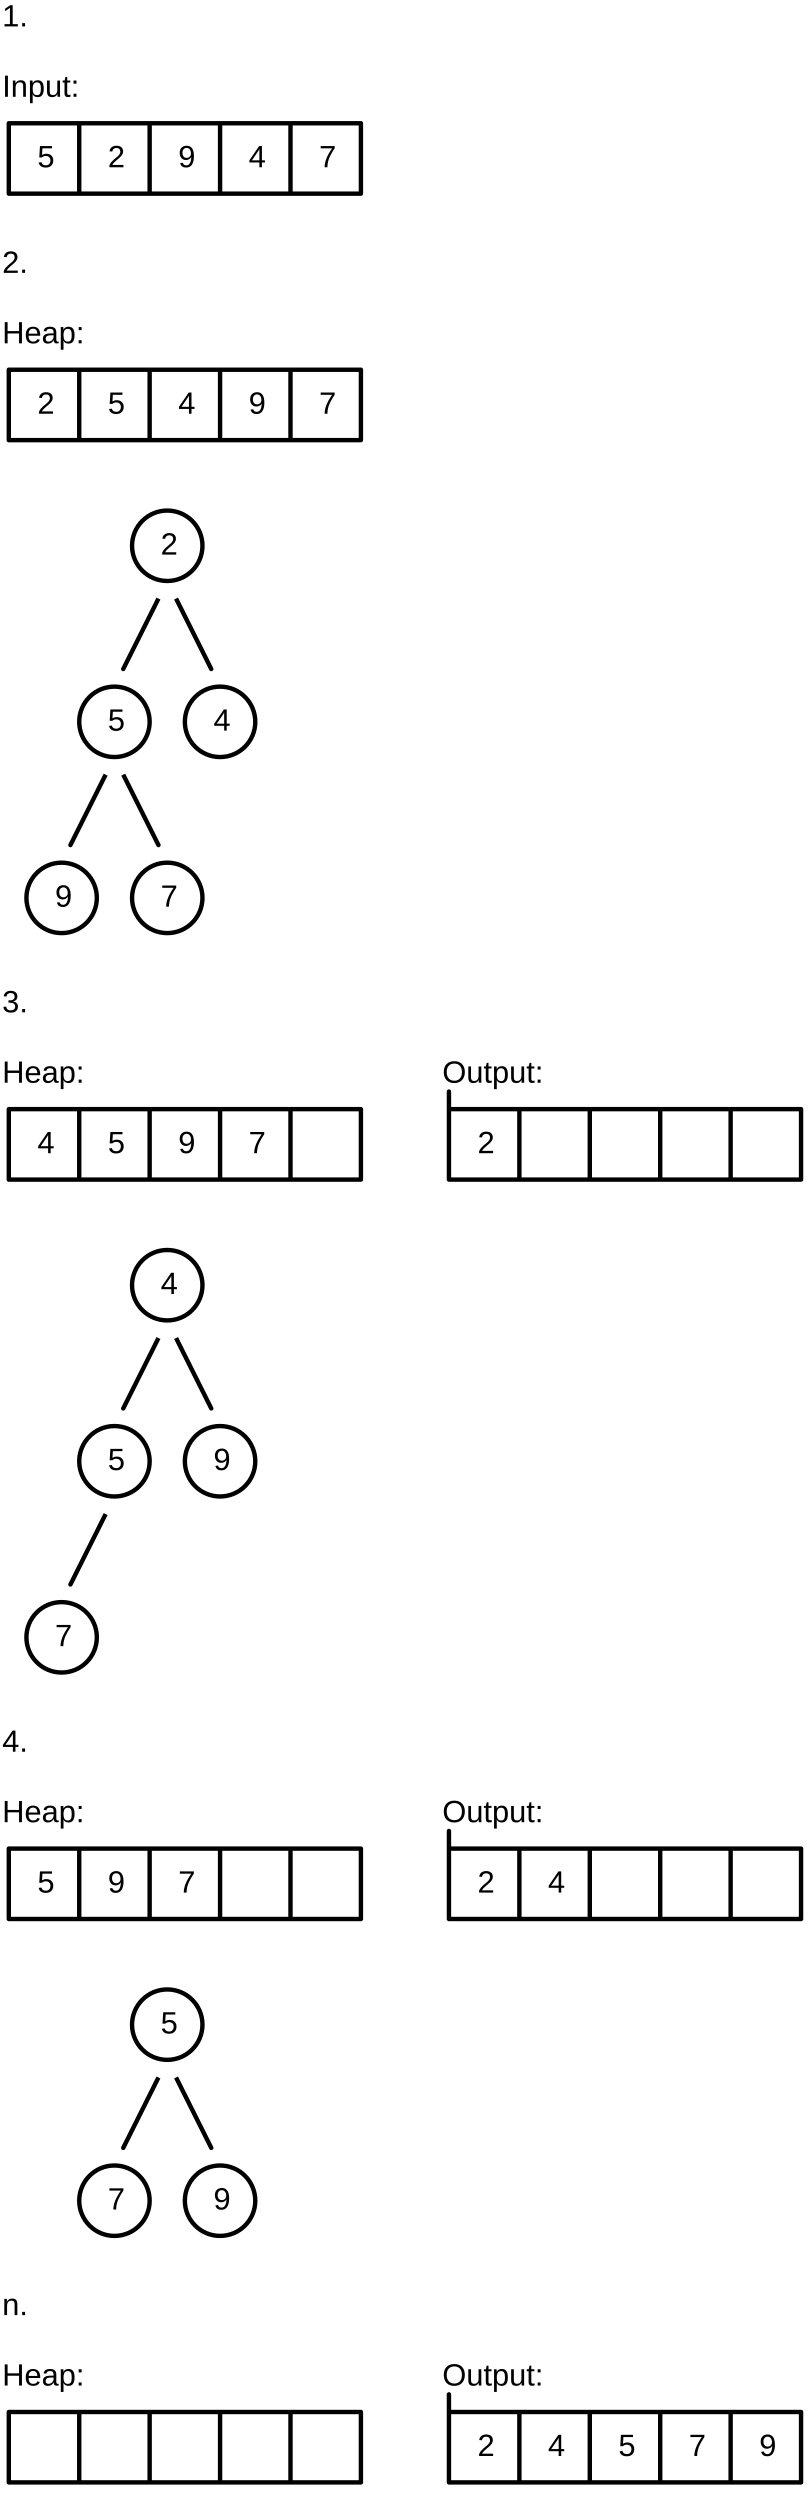
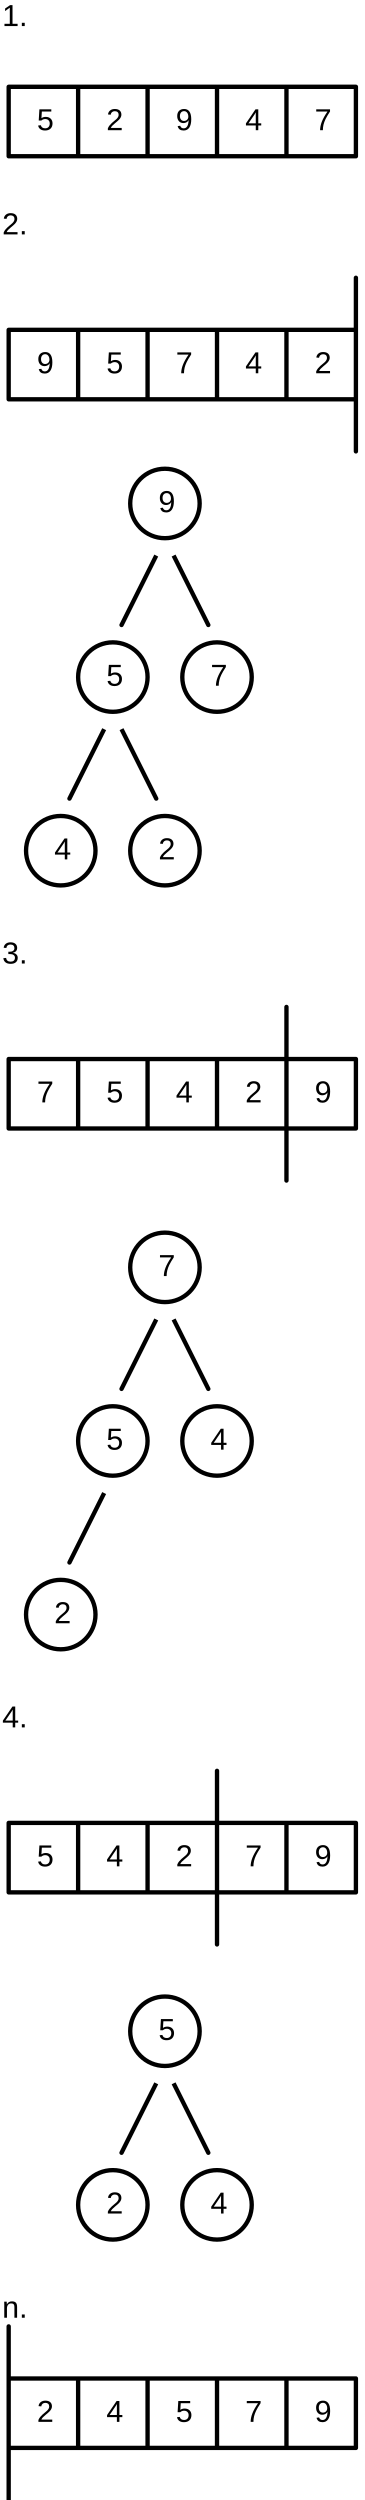
- <svg xmlns="http://www.w3.org/2000/svg" class="bob" font-family="arial" font-size="14" height="1136" width="368">
+ <svg xmlns="http://www.w3.org/2000/svg" class="bob" font-family="arial" font-size="14" height="1152" width="168">
  <defs>
    <marker id="triangle" markerHeight="10" markerUnits="strokeWidth" markerWidth="10" orient="auto" refX="15" refY="10" viewBox="0 0 50 20">
      <path d="M 0 0 L 30 10 L 0 20 z" />
    </marker>
  </defs>
  <style>

    line, path {
      stroke: black;
      stroke-width: 2;
      stroke-opacity: 1;
      fill-opacity: 1;
      stroke-linecap: round;
      stroke-linejoin: miter;
    }
    circle {
      stroke: black;
      stroke-width: 2;
      stroke-opacity: 1;
      fill-opacity: 1;
      stroke-linecap: round;
      stroke-linejoin: miter;
    }
    circle.solid {
      fill:black;
    }
    circle.open {
      fill:transparent;
    }
    tspan.head{
        fill: none;
        stroke: none;
    }
    
</style>
-   <path d=" M 4 56 L 8 56 M 4 56 L 4 64 M 8 56 L 16 56 M 8 56 L 16 56 L 24 56 M 16 56 L 24 56 L 32 56 M 24 56 L 32 56 M 36 56 L 32 56 M 36 56 L 40 56 M 36 56 L 36 64 M 40 56 L 48 56 M 40 56 L 48 56 L 56 56 M 48 56 L 56 56 L 64 56 M 56 56 L 64 56 M 68 56 L 64 56 M 68 56 L 72 56 M 68 56 L 68 64 M 72 56 L 80 56 M 72 56 L 80 56 L 88 56 M 80 56 L 88 56 L 96 56 M 88 56 L 96 56 M 100 56 L 96 56 M 100 56 L 104 56 M 100 56 L 100 64 M 104 56 L 112 56 M 104 56 L 112 56 L 120 56 M 112 56 L 120 56 L 128 56 M 120 56 L 128 56 M 132 56 L 128 56 M 132 56 L 136 56 M 132 56 L 132 64 M 136 56 L 144 56 M 136 56 L 144 56 L 152 56 M 144 56 L 152 56 L 160 56 M 152 56 L 160 56 M 164 56 L 160 56 M 164 56 L 164 64 M 4 64 L 4 80 M 4 64 L 4 80 M 36 64 L 36 80 M 36 64 L 36 80 M 68 64 L 68 80 M 68 64 L 68 80 M 100 64 L 100 80 M 100 64 L 100 80 M 132 64 L 132 80 M 132 64 L 132 80 M 164 64 L 164 80 M 164 64 L 164 80 M 4 88 L 4 80 M 4 88 L 8 88 L 16 88 M 8 88 L 16 88 L 24 88 M 16 88 L 24 88 L 32 88 M 24 88 L 32 88 M 36 88 L 36 80 M 36 88 L 32 88 M 36 88 L 40 88 L 48 88 M 40 88 L 48 88 L 56 88 M 48 88 L 56 88 L 64 88 M 56 88 L 64 88 M 68 88 L 68 80 M 68 88 L 64 88 M 68 88 L 72 88 L 80 88 M 72 88 L 80 88 L 88 88 M 80 88 L 88 88 L 96 88 M 88 88 L 96 88 M 100 88 L 100 80 M 100 88 L 96 88 M 100 88 L 104 88 L 112 88 M 104 88 L 112 88 L 120 88 M 112 88 L 120 88 L 128 88 M 120 88 L 128 88 M 132 88 L 132 80 M 132 88 L 128 88 M 132 88 L 136 88 L 144 88 M 136 88 L 144 88 L 152 88 M 144 88 L 152 88 L 160 88 M 152 88 L 160 88 M 164 88 L 164 80 M 164 88 L 160 88 M 4 168 L 8 168 M 4 168 L 4 176 M 8 168 L 16 168 M 8 168 L 16 168 L 24 168 M 16 168 L 24 168 L 32 168 M 24 168 L 32 168 M 36 168 L 32 168 M 36 168 L 40 168 M 36 168 L 36 176 M 40 168 L 48 168 M 40 168 L 48 168 L 56 168 M 48 168 L 56 168 L 64 168 M 56 168 L 64 168 M 68 168 L 64 168 M 68 168 L 72 168 M 68 168 L 68 176 M 72 168 L 80 168 M 72 168 L 80 168 L 88 168 M 80 168 L 88 168 L 96 168 M 88 168 L 96 168 M 100 168 L 96 168 M 100 168 L 104 168 M 100 168 L 100 176 M 104 168 L 112 168 M 104 168 L 112 168 L 120 168 M 112 168 L 120 168 L 128 168 M 120 168 L 128 168 M 132 168 L 128 168 M 132 168 L 136 168 M 132 168 L 132 176 M 136 168 L 144 168 M 136 168 L 144 168 L 152 168 M 144 168 L 152 168 L 160 168 M 152 168 L 160 168 M 164 168 L 160 168 M 164 168 L 164 176 M 4 176 L 4 192 M 4 176 L 4 192 M 36 176 L 36 192 M 36 176 L 36 192 M 68 176 L 68 192 M 68 176 L 68 192 M 100 176 L 100 192 M 100 176 L 100 192 M 132 176 L 132 192 M 132 176 L 132 192 M 164 176 L 164 192 M 164 176 L 164 192 M 4 200 L 4 192 M 4 200 L 8 200 L 16 200 M 8 200 L 16 200 L 24 200 M 16 200 L 24 200 L 32 200 M 24 200 L 32 200 M 36 200 L 36 192 M 36 200 L 32 200 M 36 200 L 40 200 L 48 200 M 40 200 L 48 200 L 56 200 M 48 200 L 56 200 L 64 200 M 56 200 L 64 200 M 68 200 L 68 192 M 68 200 L 64 200 M 68 200 L 72 200 L 80 200 M 72 200 L 80 200 L 88 200 M 80 200 L 88 200 L 96 200 M 88 200 L 96 200 M 100 200 L 100 192 M 100 200 L 96 200 M 100 200 L 104 200 L 112 200 M 104 200 L 112 200 L 120 200 M 112 200 L 120 200 L 128 200 M 120 200 L 128 200 M 132 200 L 132 192 M 132 200 L 128 200 M 132 200 L 136 200 L 144 200 M 136 200 L 144 200 L 152 200 M 144 200 L 152 200 L 160 200 M 152 200 L 160 200 M 164 200 L 164 192 M 164 200 L 160 200 M 64 288 L 72 272 L 64 288 M 88 288 L 80 272 L 88 288 M 56 304 L 64 288 L 56 304 M 96 304 L 88 288 L 96 304 M 40 368 L 48 352 L 40 368 M 64 368 L 56 352 L 64 368 M 32 384 L 40 368 L 32 384 M 72 384 L 64 368 L 72 384 M 4 504 L 8 504 M 4 504 L 4 512 M 8 504 L 16 504 M 8 504 L 16 504 L 24 504 M 16 504 L 24 504 L 32 504 M 24 504 L 32 504 M 36 504 L 32 504 M 36 504 L 40 504 M 36 504 L 36 512 M 40 504 L 48 504 M 40 504 L 48 504 L 56 504 M 48 504 L 56 504 L 64 504 M 56 504 L 64 504 M 68 504 L 64 504 M 68 504 L 72 504 M 68 504 L 68 512 M 72 504 L 80 504 M 72 504 L 80 504 L 88 504 M 80 504 L 88 504 L 96 504 M 88 504 L 96 504 M 100 504 L 96 504 M 100 504 L 104 504 M 100 504 L 100 512 M 104 504 L 112 504 M 104 504 L 112 504 L 120 504 M 112 504 L 120 504 L 128 504 M 120 504 L 128 504 M 132 504 L 128 504 M 132 504 L 136 504 M 132 504 L 132 512 M 136 504 L 144 504 M 136 504 L 144 504 L 152 504 M 144 504 L 152 504 L 160 504 M 152 504 L 160 504 M 164 504 L 160 504 M 164 504 L 164 512 M 204 504 L 204 496 M 204 504 L 208 504 M 204 504 L 204 512 M 208 504 L 216 504 M 208 504 L 216 504 L 224 504 M 216 504 L 224 504 L 232 504 M 224 504 L 232 504 M 236 504 L 232 504 M 236 504 L 240 504 M 236 504 L 236 512 M 240 504 L 248 504 M 240 504 L 248 504 L 256 504 M 248 504 L 256 504 L 264 504 M 256 504 L 264 504 M 268 504 L 264 504 M 268 504 L 272 504 M 268 504 L 268 512 M 272 504 L 280 504 M 272 504 L 280 504 L 288 504 M 280 504 L 288 504 L 296 504 M 288 504 L 296 504 M 300 504 L 296 504 M 300 504 L 304 504 M 300 504 L 300 512 M 304 504 L 312 504 M 304 504 L 312 504 L 320 504 M 312 504 L 320 504 L 328 504 M 320 504 L 328 504 M 332 504 L 328 504 M 332 504 L 336 504 M 332 504 L 332 512 M 336 504 L 344 504 M 336 504 L 344 504 L 352 504 M 344 504 L 352 504 L 360 504 M 352 504 L 360 504 M 364 504 L 360 504 M 364 504 L 364 512 M 4 512 L 4 528 M 4 512 L 4 528 M 36 512 L 36 528 M 36 512 L 36 528 M 68 512 L 68 528 M 68 512 L 68 528 M 100 512 L 100 528 M 100 512 L 100 528 M 132 512 L 132 528 M 132 512 L 132 528 M 164 512 L 164 528 M 164 512 L 164 528 M 204 512 L 204 528 M 204 512 L 204 528 M 236 512 L 236 528 M 236 512 L 236 528 M 268 512 L 268 528 M 268 512 L 268 528 M 300 512 L 300 528 M 300 512 L 300 528 M 332 512 L 332 528 M 332 512 L 332 528 M 364 512 L 364 528 M 364 512 L 364 528 M 4 536 L 4 528 M 4 536 L 8 536 L 16 536 M 8 536 L 16 536 L 24 536 M 16 536 L 24 536 L 32 536 M 24 536 L 32 536 M 36 536 L 36 528 M 36 536 L 32 536 M 36 536 L 40 536 L 48 536 M 40 536 L 48 536 L 56 536 M 48 536 L 56 536 L 64 536 M 56 536 L 64 536 M 68 536 L 68 528 M 68 536 L 64 536 M 68 536 L 72 536 L 80 536 M 72 536 L 80 536 L 88 536 M 80 536 L 88 536 L 96 536 M 88 536 L 96 536 M 100 536 L 100 528 M 100 536 L 96 536 M 100 536 L 104 536 L 112 536 M 104 536 L 112 536 L 120 536 M 112 536 L 120 536 L 128 536 M 120 536 L 128 536 M 132 536 L 132 528 M 132 536 L 128 536 M 132 536 L 136 536 L 144 536 M 136 536 L 144 536 L 152 536 M 144 536 L 152 536 L 160 536 M 152 536 L 160 536 M 164 536 L 164 528 M 164 536 L 160 536 M 204 536 L 204 528 M 204 536 L 208 536 L 216 536 M 208 536 L 216 536 L 224 536 M 216 536 L 224 536 L 232 536 M 224 536 L 232 536 M 236 536 L 236 528 M 236 536 L 232 536 M 236 536 L 240 536 L 248 536 M 240 536 L 248 536 L 256 536 M 248 536 L 256 536 L 264 536 M 256 536 L 264 536 M 268 536 L 268 528 M 268 536 L 264 536 M 268 536 L 272 536 L 280 536 M 272 536 L 280 536 L 288 536 M 280 536 L 288 536 L 296 536 M 288 536 L 296 536 M 300 536 L 300 528 M 300 536 L 296 536 M 300 536 L 304 536 L 312 536 M 304 536 L 312 536 L 320 536 M 312 536 L 320 536 L 328 536 M 320 536 L 328 536 M 332 536 L 332 528 M 332 536 L 328 536 M 332 536 L 336 536 L 344 536 M 336 536 L 344 536 L 352 536 M 344 536 L 352 536 L 360 536 M 352 536 L 360 536 M 364 536 L 364 528 M 364 536 L 360 536 M 64 624 L 72 608 L 64 624 M 88 624 L 80 608 L 88 624 M 56 640 L 64 624 L 56 640 M 96 640 L 88 624 L 96 640 M 40 704 L 48 688 L 40 704 M 32 720 L 40 704 L 32 720 M 4 840 L 8 840 M 4 840 L 4 848 M 8 840 L 16 840 M 8 840 L 16 840 L 24 840 M 16 840 L 24 840 L 32 840 M 24 840 L 32 840 M 36 840 L 32 840 M 36 840 L 40 840 M 36 840 L 36 848 M 40 840 L 48 840 M 40 840 L 48 840 L 56 840 M 48 840 L 56 840 L 64 840 M 56 840 L 64 840 M 68 840 L 64 840 M 68 840 L 72 840 M 68 840 L 68 848 M 72 840 L 80 840 M 72 840 L 80 840 L 88 840 M 80 840 L 88 840 L 96 840 M 88 840 L 96 840 M 100 840 L 96 840 M 100 840 L 104 840 M 100 840 L 100 848 M 104 840 L 112 840 M 104 840 L 112 840 L 120 840 M 112 840 L 120 840 L 128 840 M 120 840 L 128 840 M 132 840 L 128 840 M 132 840 L 136 840 M 132 840 L 132 848 M 136 840 L 144 840 M 136 840 L 144 840 L 152 840 M 144 840 L 152 840 L 160 840 M 152 840 L 160 840 M 164 840 L 160 840 M 164 840 L 164 848 M 204 840 L 204 832 M 204 840 L 208 840 M 204 840 L 204 848 M 208 840 L 216 840 M 208 840 L 216 840 L 224 840 M 216 840 L 224 840 L 232 840 M 224 840 L 232 840 M 236 840 L 232 840 M 236 840 L 240 840 M 236 840 L 236 848 M 240 840 L 248 840 M 240 840 L 248 840 L 256 840 M 248 840 L 256 840 L 264 840 M 256 840 L 264 840 M 268 840 L 264 840 M 268 840 L 272 840 M 268 840 L 268 848 M 272 840 L 280 840 M 272 840 L 280 840 L 288 840 M 280 840 L 288 840 L 296 840 M 288 840 L 296 840 M 300 840 L 296 840 M 300 840 L 304 840 M 300 840 L 300 848 M 304 840 L 312 840 M 304 840 L 312 840 L 320 840 M 312 840 L 320 840 L 328 840 M 320 840 L 328 840 M 332 840 L 328 840 M 332 840 L 336 840 M 332 840 L 332 848 M 336 840 L 344 840 M 336 840 L 344 840 L 352 840 M 344 840 L 352 840 L 360 840 M 352 840 L 360 840 M 364 840 L 360 840 M 364 840 L 364 848 M 4 848 L 4 864 M 4 848 L 4 864 M 36 848 L 36 864 M 36 848 L 36 864 M 68 848 L 68 864 M 68 848 L 68 864 M 100 848 L 100 864 M 100 848 L 100 864 M 132 848 L 132 864 M 132 848 L 132 864 M 164 848 L 164 864 M 164 848 L 164 864 M 204 848 L 204 864 M 204 848 L 204 864 M 236 848 L 236 864 M 236 848 L 236 864 M 268 848 L 268 864 M 268 848 L 268 864 M 300 848 L 300 864 M 300 848 L 300 864 M 332 848 L 332 864 M 332 848 L 332 864 M 364 848 L 364 864 M 364 848 L 364 864 M 4 872 L 4 864 M 4 872 L 8 872 L 16 872 M 8 872 L 16 872 L 24 872 M 16 872 L 24 872 L 32 872 M 24 872 L 32 872 M 36 872 L 36 864 M 36 872 L 32 872 M 36 872 L 40 872 L 48 872 M 40 872 L 48 872 L 56 872 M 48 872 L 56 872 L 64 872 M 56 872 L 64 872 M 68 872 L 68 864 M 68 872 L 64 872 M 68 872 L 72 872 L 80 872 M 72 872 L 80 872 L 88 872 M 80 872 L 88 872 L 96 872 M 88 872 L 96 872 M 100 872 L 100 864 M 100 872 L 96 872 M 100 872 L 104 872 L 112 872 M 104 872 L 112 872 L 120 872 M 112 872 L 120 872 L 128 872 M 120 872 L 128 872 M 132 872 L 132 864 M 132 872 L 128 872 M 132 872 L 136 872 L 144 872 M 136 872 L 144 872 L 152 872 M 144 872 L 152 872 L 160 872 M 152 872 L 160 872 M 164 872 L 164 864 M 164 872 L 160 872 M 204 872 L 204 864 M 204 872 L 208 872 L 216 872 M 208 872 L 216 872 L 224 872 M 216 872 L 224 872 L 232 872 M 224 872 L 232 872 M 236 872 L 236 864 M 236 872 L 232 872 M 236 872 L 240 872 L 248 872 M 240 872 L 248 872 L 256 872 M 248 872 L 256 872 L 264 872 M 256 872 L 264 872 M 268 872 L 268 864 M 268 872 L 264 872 M 268 872 L 272 872 L 280 872 M 272 872 L 280 872 L 288 872 M 280 872 L 288 872 L 296 872 M 288 872 L 296 872 M 300 872 L 300 864 M 300 872 L 296 872 M 300 872 L 304 872 L 312 872 M 304 872 L 312 872 L 320 872 M 312 872 L 320 872 L 328 872 M 320 872 L 328 872 M 332 872 L 332 864 M 332 872 L 328 872 M 332 872 L 336 872 L 344 872 M 336 872 L 344 872 L 352 872 M 344 872 L 352 872 L 360 872 M 352 872 L 360 872 M 364 872 L 364 864 M 364 872 L 360 872 M 64 960 L 72 944 L 64 960 M 88 960 L 80 944 L 88 960 M 56 976 L 64 960 L 56 976 M 96 976 L 88 960 L 96 976 M 4 1096 L 8 1096 M 4 1096 L 4 1104 M 8 1096 L 16 1096 M 8 1096 L 16 1096 L 24 1096 M 16 1096 L 24 1096 L 32 1096 M 24 1096 L 32 1096 M 36 1096 L 32 1096 M 36 1096 L 40 1096 M 36 1096 L 36 1104 M 40 1096 L 48 1096 M 40 1096 L 48 1096 L 56 1096 M 48 1096 L 56 1096 L 64 1096 M 56 1096 L 64 1096 M 68 1096 L 64 1096 M 68 1096 L 72 1096 M 68 1096 L 68 1104 M 72 1096 L 80 1096 M 72 1096 L 80 1096 L 88 1096 M 80 1096 L 88 1096 L 96 1096 M 88 1096 L 96 1096 M 100 1096 L 96 1096 M 100 1096 L 104 1096 M 100 1096 L 100 1104 M 104 1096 L 112 1096 M 104 1096 L 112 1096 L 120 1096 M 112 1096 L 120 1096 L 128 1096 M 120 1096 L 128 1096 M 132 1096 L 128 1096 M 132 1096 L 136 1096 M 132 1096 L 132 1104 M 136 1096 L 144 1096 M 136 1096 L 144 1096 L 152 1096 M 144 1096 L 152 1096 L 160 1096 M 152 1096 L 160 1096 M 164 1096 L 160 1096 M 164 1096 L 164 1104 M 204 1096 L 204 1088 M 204 1096 L 208 1096 M 204 1096 L 204 1104 M 208 1096 L 216 1096 M 208 1096 L 216 1096 L 224 1096 M 216 1096 L 224 1096 L 232 1096 M 224 1096 L 232 1096 M 236 1096 L 232 1096 M 236 1096 L 240 1096 M 236 1096 L 236 1104 M 240 1096 L 248 1096 M 240 1096 L 248 1096 L 256 1096 M 248 1096 L 256 1096 L 264 1096 M 256 1096 L 264 1096 M 268 1096 L 264 1096 M 268 1096 L 272 1096 M 268 1096 L 268 1104 M 272 1096 L 280 1096 M 272 1096 L 280 1096 L 288 1096 M 280 1096 L 288 1096 L 296 1096 M 288 1096 L 296 1096 M 300 1096 L 296 1096 M 300 1096 L 304 1096 M 300 1096 L 300 1104 M 304 1096 L 312 1096 M 304 1096 L 312 1096 L 320 1096 M 312 1096 L 320 1096 L 328 1096 M 320 1096 L 328 1096 M 332 1096 L 328 1096 M 332 1096 L 336 1096 M 332 1096 L 332 1104 M 336 1096 L 344 1096 M 336 1096 L 344 1096 L 352 1096 M 344 1096 L 352 1096 L 360 1096 M 352 1096 L 360 1096 M 364 1096 L 360 1096 M 364 1096 L 364 1104 M 4 1104 L 4 1120 M 4 1104 L 4 1120 M 36 1104 L 36 1120 M 36 1104 L 36 1120 M 68 1104 L 68 1120 M 68 1104 L 68 1120 M 100 1104 L 100 1120 M 100 1104 L 100 1120 M 132 1104 L 132 1120 M 132 1104 L 132 1120 M 164 1104 L 164 1120 M 164 1104 L 164 1120 M 204 1104 L 204 1120 M 204 1104 L 204 1120 M 236 1104 L 236 1120 M 236 1104 L 236 1120 M 268 1104 L 268 1120 M 268 1104 L 268 1120 M 300 1104 L 300 1120 M 300 1104 L 300 1120 M 332 1104 L 332 1120 M 332 1104 L 332 1120 M 364 1104 L 364 1120 M 364 1104 L 364 1120 M 4 1128 L 4 1120 M 4 1128 L 8 1128 L 16 1128 M 8 1128 L 16 1128 L 24 1128 M 16 1128 L 24 1128 L 32 1128 M 24 1128 L 32 1128 M 36 1128 L 36 1120 M 36 1128 L 32 1128 M 36 1128 L 40 1128 L 48 1128 M 40 1128 L 48 1128 L 56 1128 M 48 1128 L 56 1128 L 64 1128 M 56 1128 L 64 1128 M 68 1128 L 68 1120 M 68 1128 L 64 1128 M 68 1128 L 72 1128 L 80 1128 M 72 1128 L 80 1128 L 88 1128 M 80 1128 L 88 1128 L 96 1128 M 88 1128 L 96 1128 M 100 1128 L 100 1120 M 100 1128 L 96 1128 M 100 1128 L 104 1128 L 112 1128 M 104 1128 L 112 1128 L 120 1128 M 112 1128 L 120 1128 L 128 1128 M 120 1128 L 128 1128 M 132 1128 L 132 1120 M 132 1128 L 128 1128 M 132 1128 L 136 1128 L 144 1128 M 136 1128 L 144 1128 L 152 1128 M 144 1128 L 152 1128 L 160 1128 M 152 1128 L 160 1128 M 164 1128 L 164 1120 M 164 1128 L 160 1128 M 204 1128 L 204 1120 M 204 1128 L 208 1128 L 216 1128 M 208 1128 L 216 1128 L 224 1128 M 216 1128 L 224 1128 L 232 1128 M 224 1128 L 232 1128 M 236 1128 L 236 1120 M 236 1128 L 232 1128 M 236 1128 L 240 1128 L 248 1128 M 240 1128 L 248 1128 L 256 1128 M 248 1128 L 256 1128 L 264 1128 M 256 1128 L 264 1128 M 268 1128 L 268 1120 M 268 1128 L 264 1128 M 268 1128 L 272 1128 L 280 1128 M 272 1128 L 280 1128 L 288 1128 M 280 1128 L 288 1128 L 296 1128 M 288 1128 L 296 1128 M 300 1128 L 300 1120 M 300 1128 L 296 1128 M 300 1128 L 304 1128 L 312 1128 M 304 1128 L 312 1128 L 320 1128 M 312 1128 L 320 1128 L 328 1128 M 320 1128 L 328 1128 M 332 1128 L 332 1120 M 332 1128 L 328 1128 M 332 1128 L 336 1128 L 344 1128 M 336 1128 L 344 1128 L 352 1128 M 344 1128 L 352 1128 L 360 1128 M 352 1128 L 360 1128 M 364 1128 L 364 1120 M 364 1128 L 360 1128" fill="none" />
+   <path d=" M 4 40 L 8 40 M 4 40 L 4 48 M 8 40 L 16 40 M 8 40 L 16 40 L 24 40 M 16 40 L 24 40 L 32 40 M 24 40 L 32 40 M 36 40 L 32 40 M 36 40 L 40 40 M 36 40 L 36 48 M 40 40 L 48 40 M 40 40 L 48 40 L 56 40 M 48 40 L 56 40 L 64 40 M 56 40 L 64 40 M 68 40 L 64 40 M 68 40 L 72 40 M 68 40 L 68 48 M 72 40 L 80 40 M 72 40 L 80 40 L 88 40 M 80 40 L 88 40 L 96 40 M 88 40 L 96 40 M 100 40 L 96 40 M 100 40 L 104 40 M 100 40 L 100 48 M 104 40 L 112 40 M 104 40 L 112 40 L 120 40 M 112 40 L 120 40 L 128 40 M 120 40 L 128 40 M 132 40 L 128 40 M 132 40 L 136 40 M 132 40 L 132 48 M 136 40 L 144 40 M 136 40 L 144 40 L 152 40 M 144 40 L 152 40 L 160 40 M 152 40 L 160 40 M 164 40 L 160 40 M 164 40 L 164 48 M 4 48 L 4 64 M 4 48 L 4 64 M 36 48 L 36 64 M 36 48 L 36 64 M 68 48 L 68 64 M 68 48 L 68 64 M 100 48 L 100 64 M 100 48 L 100 64 M 132 48 L 132 64 M 132 48 L 132 64 M 164 48 L 164 64 M 164 48 L 164 64 M 4 72 L 4 64 M 4 72 L 8 72 L 16 72 M 8 72 L 16 72 L 24 72 M 16 72 L 24 72 L 32 72 M 24 72 L 32 72 M 36 72 L 36 64 M 36 72 L 32 72 M 36 72 L 40 72 L 48 72 M 40 72 L 48 72 L 56 72 M 48 72 L 56 72 L 64 72 M 56 72 L 64 72 M 68 72 L 68 64 M 68 72 L 64 72 M 68 72 L 72 72 L 80 72 M 72 72 L 80 72 L 88 72 M 80 72 L 88 72 L 96 72 M 88 72 L 96 72 M 100 72 L 100 64 M 100 72 L 96 72 M 100 72 L 104 72 L 112 72 M 104 72 L 112 72 L 120 72 M 112 72 L 120 72 L 128 72 M 120 72 L 128 72 M 132 72 L 132 64 M 132 72 L 128 72 M 132 72 L 136 72 L 144 72 M 136 72 L 144 72 L 152 72 M 144 72 L 152 72 L 160 72 M 152 72 L 160 72 M 164 72 L 164 64 M 164 72 L 160 72 M 164 128 L 164 144 M 164 128 L 164 144 M 4 152 L 8 152 M 4 152 L 4 160 M 8 152 L 16 152 M 8 152 L 16 152 L 24 152 M 16 152 L 24 152 L 32 152 M 24 152 L 32 152 M 36 152 L 32 152 M 36 152 L 40 152 M 36 152 L 36 160 M 40 152 L 48 152 M 40 152 L 48 152 L 56 152 M 48 152 L 56 152 L 64 152 M 56 152 L 64 152 M 68 152 L 64 152 M 68 152 L 72 152 M 68 152 L 68 160 M 72 152 L 80 152 M 72 152 L 80 152 L 88 152 M 80 152 L 88 152 L 96 152 M 88 152 L 96 152 M 100 152 L 96 152 M 100 152 L 104 152 M 100 152 L 100 160 M 104 152 L 112 152 M 104 152 L 112 152 L 120 152 M 112 152 L 120 152 L 128 152 M 120 152 L 128 152 M 132 152 L 128 152 M 132 152 L 136 152 M 132 152 L 132 160 M 136 152 L 144 152 M 136 152 L 144 152 L 152 152 M 144 152 L 152 152 L 160 152 M 152 152 L 160 152 M 164 152 L 164 144 M 164 152 L 160 152 M 164 152 L 164 160 M 4 160 L 4 176 M 4 160 L 4 176 M 36 160 L 36 176 M 36 160 L 36 176 M 68 160 L 68 176 M 68 160 L 68 176 M 100 160 L 100 176 M 100 160 L 100 176 M 132 160 L 132 176 M 132 160 L 132 176 M 164 160 L 164 176 M 164 160 L 164 176 M 4 184 L 4 176 M 4 184 L 8 184 L 16 184 M 8 184 L 16 184 L 24 184 M 16 184 L 24 184 L 32 184 M 24 184 L 32 184 M 36 184 L 36 176 M 36 184 L 32 184 M 36 184 L 40 184 L 48 184 M 40 184 L 48 184 L 56 184 M 48 184 L 56 184 L 64 184 M 56 184 L 64 184 M 68 184 L 68 176 M 68 184 L 64 184 M 68 184 L 72 184 L 80 184 M 72 184 L 80 184 L 88 184 M 80 184 L 88 184 L 96 184 M 88 184 L 96 184 M 100 184 L 100 176 M 100 184 L 96 184 M 100 184 L 104 184 L 112 184 M 104 184 L 112 184 L 120 184 M 112 184 L 120 184 L 128 184 M 120 184 L 128 184 M 132 184 L 132 176 M 132 184 L 128 184 M 132 184 L 136 184 L 144 184 M 136 184 L 144 184 L 152 184 M 144 184 L 152 184 L 160 184 M 152 184 L 160 184 M 164 184 L 164 176 M 164 184 L 160 184 M 164 184 L 164 192 L 164 208 M 164 192 L 164 208 M 64 272 L 72 256 L 64 272 M 88 272 L 80 256 L 88 272 M 56 288 L 64 272 L 56 288 M 96 288 L 88 272 L 96 288 M 40 352 L 48 336 L 40 352 M 64 352 L 56 336 L 64 352 M 32 368 L 40 352 L 32 368 M 72 368 L 64 352 L 72 368 M 132 464 L 132 480 M 132 464 L 132 480 M 4 488 L 8 488 M 4 488 L 4 496 M 8 488 L 16 488 M 8 488 L 16 488 L 24 488 M 16 488 L 24 488 L 32 488 M 24 488 L 32 488 M 36 488 L 32 488 M 36 488 L 40 488 M 36 488 L 36 496 M 40 488 L 48 488 M 40 488 L 48 488 L 56 488 M 48 488 L 56 488 L 64 488 M 56 488 L 64 488 M 68 488 L 64 488 M 68 488 L 72 488 M 68 488 L 68 496 M 72 488 L 80 488 M 72 488 L 80 488 L 88 488 M 80 488 L 88 488 L 96 488 M 88 488 L 96 488 M 100 488 L 96 488 M 100 488 L 104 488 M 100 488 L 100 496 M 104 488 L 112 488 M 104 488 L 112 488 L 120 488 M 112 488 L 120 488 L 128 488 M 120 488 L 128 488 M 132 488 L 132 480 M 132 488 L 128 488 M 132 488 L 136 488 M 132 488 L 132 496 M 136 488 L 144 488 M 136 488 L 144 488 L 152 488 M 144 488 L 152 488 L 160 488 M 152 488 L 160 488 M 164 488 L 160 488 M 164 488 L 164 496 M 4 496 L 4 512 M 4 496 L 4 512 M 36 496 L 36 512 M 36 496 L 36 512 M 68 496 L 68 512 M 68 496 L 68 512 M 100 496 L 100 512 M 100 496 L 100 512 M 132 496 L 132 512 M 132 496 L 132 512 M 164 496 L 164 512 M 164 496 L 164 512 M 4 520 L 4 512 M 4 520 L 8 520 L 16 520 M 8 520 L 16 520 L 24 520 M 16 520 L 24 520 L 32 520 M 24 520 L 32 520 M 36 520 L 36 512 M 36 520 L 32 520 M 36 520 L 40 520 L 48 520 M 40 520 L 48 520 L 56 520 M 48 520 L 56 520 L 64 520 M 56 520 L 64 520 M 68 520 L 68 512 M 68 520 L 64 520 M 68 520 L 72 520 L 80 520 M 72 520 L 80 520 L 88 520 M 80 520 L 88 520 L 96 520 M 88 520 L 96 520 M 100 520 L 100 512 M 100 520 L 96 520 M 100 520 L 104 520 L 112 520 M 104 520 L 112 520 L 120 520 M 112 520 L 120 520 L 128 520 M 120 520 L 128 520 M 132 520 L 132 512 M 132 520 L 128 520 M 132 520 L 136 520 M 132 520 L 132 528 M 136 520 L 144 520 M 136 520 L 144 520 L 152 520 M 144 520 L 152 520 L 160 520 M 152 520 L 160 520 M 164 520 L 164 512 M 164 520 L 160 520 M 132 528 L 132 544 M 132 528 L 132 544 M 64 624 L 72 608 L 64 624 M 88 624 L 80 608 L 88 624 M 56 640 L 64 624 L 56 640 M 96 640 L 88 624 L 96 640 M 40 704 L 48 688 L 40 704 M 32 720 L 40 704 L 32 720 M 100 816 L 100 832 M 100 816 L 100 832 M 4 840 L 8 840 M 4 840 L 4 848 M 8 840 L 16 840 M 8 840 L 16 840 L 24 840 M 16 840 L 24 840 L 32 840 M 24 840 L 32 840 M 36 840 L 32 840 M 36 840 L 40 840 M 36 840 L 36 848 M 40 840 L 48 840 M 40 840 L 48 840 L 56 840 M 48 840 L 56 840 L 64 840 M 56 840 L 64 840 M 68 840 L 64 840 M 68 840 L 72 840 M 68 840 L 68 848 M 72 840 L 80 840 M 72 840 L 80 840 L 88 840 M 80 840 L 88 840 L 96 840 M 88 840 L 96 840 M 100 840 L 100 832 M 100 840 L 96 840 M 100 840 L 104 840 M 100 840 L 100 848 M 104 840 L 112 840 M 104 840 L 112 840 L 120 840 M 112 840 L 120 840 L 128 840 M 120 840 L 128 840 M 132 840 L 128 840 M 132 840 L 136 840 M 132 840 L 132 848 M 136 840 L 144 840 M 136 840 L 144 840 L 152 840 M 144 840 L 152 840 L 160 840 M 152 840 L 160 840 M 164 840 L 160 840 M 164 840 L 164 848 M 4 848 L 4 864 M 4 848 L 4 864 M 36 848 L 36 864 M 36 848 L 36 864 M 68 848 L 68 864 M 68 848 L 68 864 M 100 848 L 100 864 M 100 848 L 100 864 M 132 848 L 132 864 M 132 848 L 132 864 M 164 848 L 164 864 M 164 848 L 164 864 M 4 872 L 4 864 M 4 872 L 8 872 L 16 872 M 8 872 L 16 872 L 24 872 M 16 872 L 24 872 L 32 872 M 24 872 L 32 872 M 36 872 L 36 864 M 36 872 L 32 872 M 36 872 L 40 872 L 48 872 M 40 872 L 48 872 L 56 872 M 48 872 L 56 872 L 64 872 M 56 872 L 64 872 M 68 872 L 68 864 M 68 872 L 64 872 M 68 872 L 72 872 L 80 872 M 72 872 L 80 872 L 88 872 M 80 872 L 88 872 L 96 872 M 88 872 L 96 872 M 100 872 L 100 864 M 100 872 L 96 872 M 100 872 L 104 872 M 100 872 L 100 880 M 104 872 L 112 872 M 104 872 L 112 872 L 120 872 M 112 872 L 120 872 L 128 872 M 120 872 L 128 872 M 132 872 L 132 864 M 132 872 L 128 872 M 132 872 L 136 872 L 144 872 M 136 872 L 144 872 L 152 872 M 144 872 L 152 872 L 160 872 M 152 872 L 160 872 M 164 872 L 164 864 M 164 872 L 160 872 M 100 880 L 100 896 M 100 880 L 100 896 M 64 976 L 72 960 L 64 976 M 88 976 L 80 960 L 88 976 M 56 992 L 64 976 L 56 992 M 96 992 L 88 976 L 96 992 M 4 1072 L 4 1088 M 4 1072 L 4 1088 M 4 1096 L 4 1088 M 4 1096 L 8 1096 M 4 1096 L 4 1104 M 8 1096 L 16 1096 M 8 1096 L 16 1096 L 24 1096 M 16 1096 L 24 1096 L 32 1096 M 24 1096 L 32 1096 M 36 1096 L 32 1096 M 36 1096 L 40 1096 M 36 1096 L 36 1104 M 40 1096 L 48 1096 M 40 1096 L 48 1096 L 56 1096 M 48 1096 L 56 1096 L 64 1096 M 56 1096 L 64 1096 M 68 1096 L 64 1096 M 68 1096 L 72 1096 M 68 1096 L 68 1104 M 72 1096 L 80 1096 M 72 1096 L 80 1096 L 88 1096 M 80 1096 L 88 1096 L 96 1096 M 88 1096 L 96 1096 M 100 1096 L 96 1096 M 100 1096 L 104 1096 M 100 1096 L 100 1104 M 104 1096 L 112 1096 M 104 1096 L 112 1096 L 120 1096 M 112 1096 L 120 1096 L 128 1096 M 120 1096 L 128 1096 M 132 1096 L 128 1096 M 132 1096 L 136 1096 M 132 1096 L 132 1104 M 136 1096 L 144 1096 M 136 1096 L 144 1096 L 152 1096 M 144 1096 L 152 1096 L 160 1096 M 152 1096 L 160 1096 M 164 1096 L 160 1096 M 164 1096 L 164 1104 M 4 1104 L 4 1120 M 4 1104 L 4 1120 M 36 1104 L 36 1120 M 36 1104 L 36 1120 M 68 1104 L 68 1120 M 68 1104 L 68 1120 M 100 1104 L 100 1120 M 100 1104 L 100 1120 M 132 1104 L 132 1120 M 132 1104 L 132 1120 M 164 1104 L 164 1120 M 164 1104 L 164 1120 M 4 1128 L 4 1120 M 4 1128 L 8 1128 M 4 1128 L 4 1136 M 8 1128 L 16 1128 M 8 1128 L 16 1128 L 24 1128 M 16 1128 L 24 1128 L 32 1128 M 24 1128 L 32 1128 M 36 1128 L 36 1120 M 36 1128 L 32 1128 M 36 1128 L 40 1128 L 48 1128 M 40 1128 L 48 1128 L 56 1128 M 48 1128 L 56 1128 L 64 1128 M 56 1128 L 64 1128 M 68 1128 L 68 1120 M 68 1128 L 64 1128 M 68 1128 L 72 1128 L 80 1128 M 72 1128 L 80 1128 L 88 1128 M 80 1128 L 88 1128 L 96 1128 M 88 1128 L 96 1128 M 100 1128 L 100 1120 M 100 1128 L 96 1128 M 100 1128 L 104 1128 L 112 1128 M 104 1128 L 112 1128 L 120 1128 M 112 1128 L 120 1128 L 128 1128 M 120 1128 L 128 1128 M 132 1128 L 132 1120 M 132 1128 L 128 1128 M 132 1128 L 136 1128 L 144 1128 M 136 1128 L 144 1128 L 152 1128 M 144 1128 L 152 1128 L 160 1128 M 152 1128 L 160 1128 M 164 1128 L 164 1120 M 164 1128 L 160 1128 M 4 1136 L 4 1152 M 4 1136 L 4 1152" fill="none" />
  <path d="" fill="none" stroke-dasharray="3 3" />
  <text x="1" y="12">
1.
</text>
-   <text x="1" y="44">
- Input:
- </text>
-   <text x="17" y="76">
+   <text x="17" y="60">
5
</text>
-   <text x="49" y="76">
+   <text x="49" y="60">
2
</text>
-   <text x="81" y="76">
+   <text x="81" y="60">
9
</text>
-   <text x="113" y="76">
+   <text x="113" y="60">
4
</text>
-   <text x="145" y="76">
+   <text x="145" y="60">
7
</text>
-   <text x="1" y="124">
+   <text x="1" y="108">
2.
</text>
-   <text x="1" y="156">
- Heap:
+   <text x="17" y="172">
+ 9
</text>
-   <text x="17" y="188">
+   <text x="49" y="172">
+ 5
+ </text>
+   <text x="81" y="172">
+ 7
+ </text>
+   <text x="113" y="172">
+ 4
+ </text>
+   <text x="145" y="172">
2
</text>
-   <text x="49" y="188">
+   <text x="73" y="236">
+ 9
+ </text>
+   <text x="49" y="316">
5
</text>
-   <text x="81" y="188">
+   <text x="97" y="316">
+ 7
+ </text>
+   <text x="25" y="396">
4
</text>
-   <text x="113" y="188">
+   <text x="73" y="396">
+ 2
+ </text>
+   <text x="1" y="444">
+ 3.
+ </text>
+   <text x="17" y="508">
+ 7
+ </text>
+   <text x="49" y="508">
+ 5
+ </text>
+   <text x="81" y="508">
+ 4
+ </text>
+   <text x="113" y="508">
+ 2
+ </text>
+   <text x="145" y="508">
9
</text>
-   <text x="145" y="188">
+   <text x="73" y="588">
7
- </text>
-   <text x="73" y="252">
- 2
- </text>
-   <text x="49" y="332">
- 5
- </text>
-   <text x="97" y="332">
- 4
- </text>
-   <text x="25" y="412">
- 9
- </text>
-   <text x="73" y="412">
- 7
- </text>
-   <text x="1" y="460">
- 3.
- </text>
-   <text x="1" y="492">
- Heap:
- </text>
-   <text x="201" y="492">
- Output:
- </text>
-   <text x="17" y="524">
- 4
- </text>
-   <text x="49" y="524">
- 5
- </text>
-   <text x="81" y="524">
- 9
- </text>
-   <text x="113" y="524">
- 7
- </text>
-   <text x="217" y="524">
- 2
- </text>
-   <text x="73" y="588">
- 4
</text>
  <text x="49" y="668">
5
</text>
  <text x="97" y="668">
- 9
+ 4
</text>
  <text x="25" y="748">
- 7
+ 2
</text>
  <text x="1" y="796">
4.
- </text>
-   <text x="1" y="828">
- Heap:
- </text>
-   <text x="201" y="828">
- Output:
</text>
  <text x="17" y="860">
5
</text>
  <text x="49" y="860">
+ 4
+ </text>
+   <text x="81" y="860">
+ 2
+ </text>
+   <text x="113" y="860">
+ 7
+ </text>
+   <text x="145" y="860">
9
</text>
-   <text x="81" y="860">
+   <text x="73" y="940">
+ 5
+ </text>
+   <text x="49" y="1020">
+ 2
+ </text>
+   <text x="97" y="1020">
+ 4
+ </text>
+   <text x="1" y="1068">
+ n.
+ </text>
+   <text x="17" y="1116">
+ 2
+ </text>
+   <text x="49" y="1116">
+ 4
+ </text>
+   <text x="81" y="1116">
+ 5
+ </text>
+   <text x="113" y="1116">
7
</text>
-   <text x="217" y="860">
- 2
- </text>
-   <text x="249" y="860">
- 4
- </text>
-   <text x="73" y="924">
- 5
- </text>
-   <text x="49" y="1004">
- 7
- </text>
-   <text x="97" y="1004">
+   <text x="145" y="1116">
9
</text>
-   <text x="1" y="1052">
- n.
- </text>
-   <text x="1" y="1084">
- Heap:
- </text>
-   <text x="201" y="1084">
- Output:
- </text>
-   <text x="217" y="1116">
- 2
- </text>
-   <text x="249" y="1116">
- 4
- </text>
-   <text x="281" y="1116">
- 5
- </text>
-   <text x="313" y="1116">
- 7
- </text>
-   <text x="345" y="1116">
- 9
- </text>
-   <circle class="open" cx="76" cy="248" r="16" />
-   <circle class="open" cx="52" cy="328" r="16" />
-   <circle class="open" cx="100" cy="328" r="16" />
-   <circle class="open" cx="28" cy="408" r="16" />
-   <circle class="open" cx="76" cy="408" r="16" />
+   <circle class="open" cx="76" cy="232" r="16" />
+   <circle class="open" cx="52" cy="312" r="16" />
+   <circle class="open" cx="100" cy="312" r="16" />
+   <circle class="open" cx="28" cy="392" r="16" />
+   <circle class="open" cx="76" cy="392" r="16" />
  <circle class="open" cx="76" cy="584" r="16" />
  <circle class="open" cx="52" cy="664" r="16" />
  <circle class="open" cx="100" cy="664" r="16" />
  <circle class="open" cx="28" cy="744" r="16" />
-   <circle class="open" cx="76" cy="920" r="16" />
-   <circle class="open" cx="52" cy="1000" r="16" />
-   <circle class="open" cx="100" cy="1000" r="16" />
+   <circle class="open" cx="76" cy="936" r="16" />
+   <circle class="open" cx="52" cy="1016" r="16" />
+   <circle class="open" cx="100" cy="1016" r="16" />
</svg>
